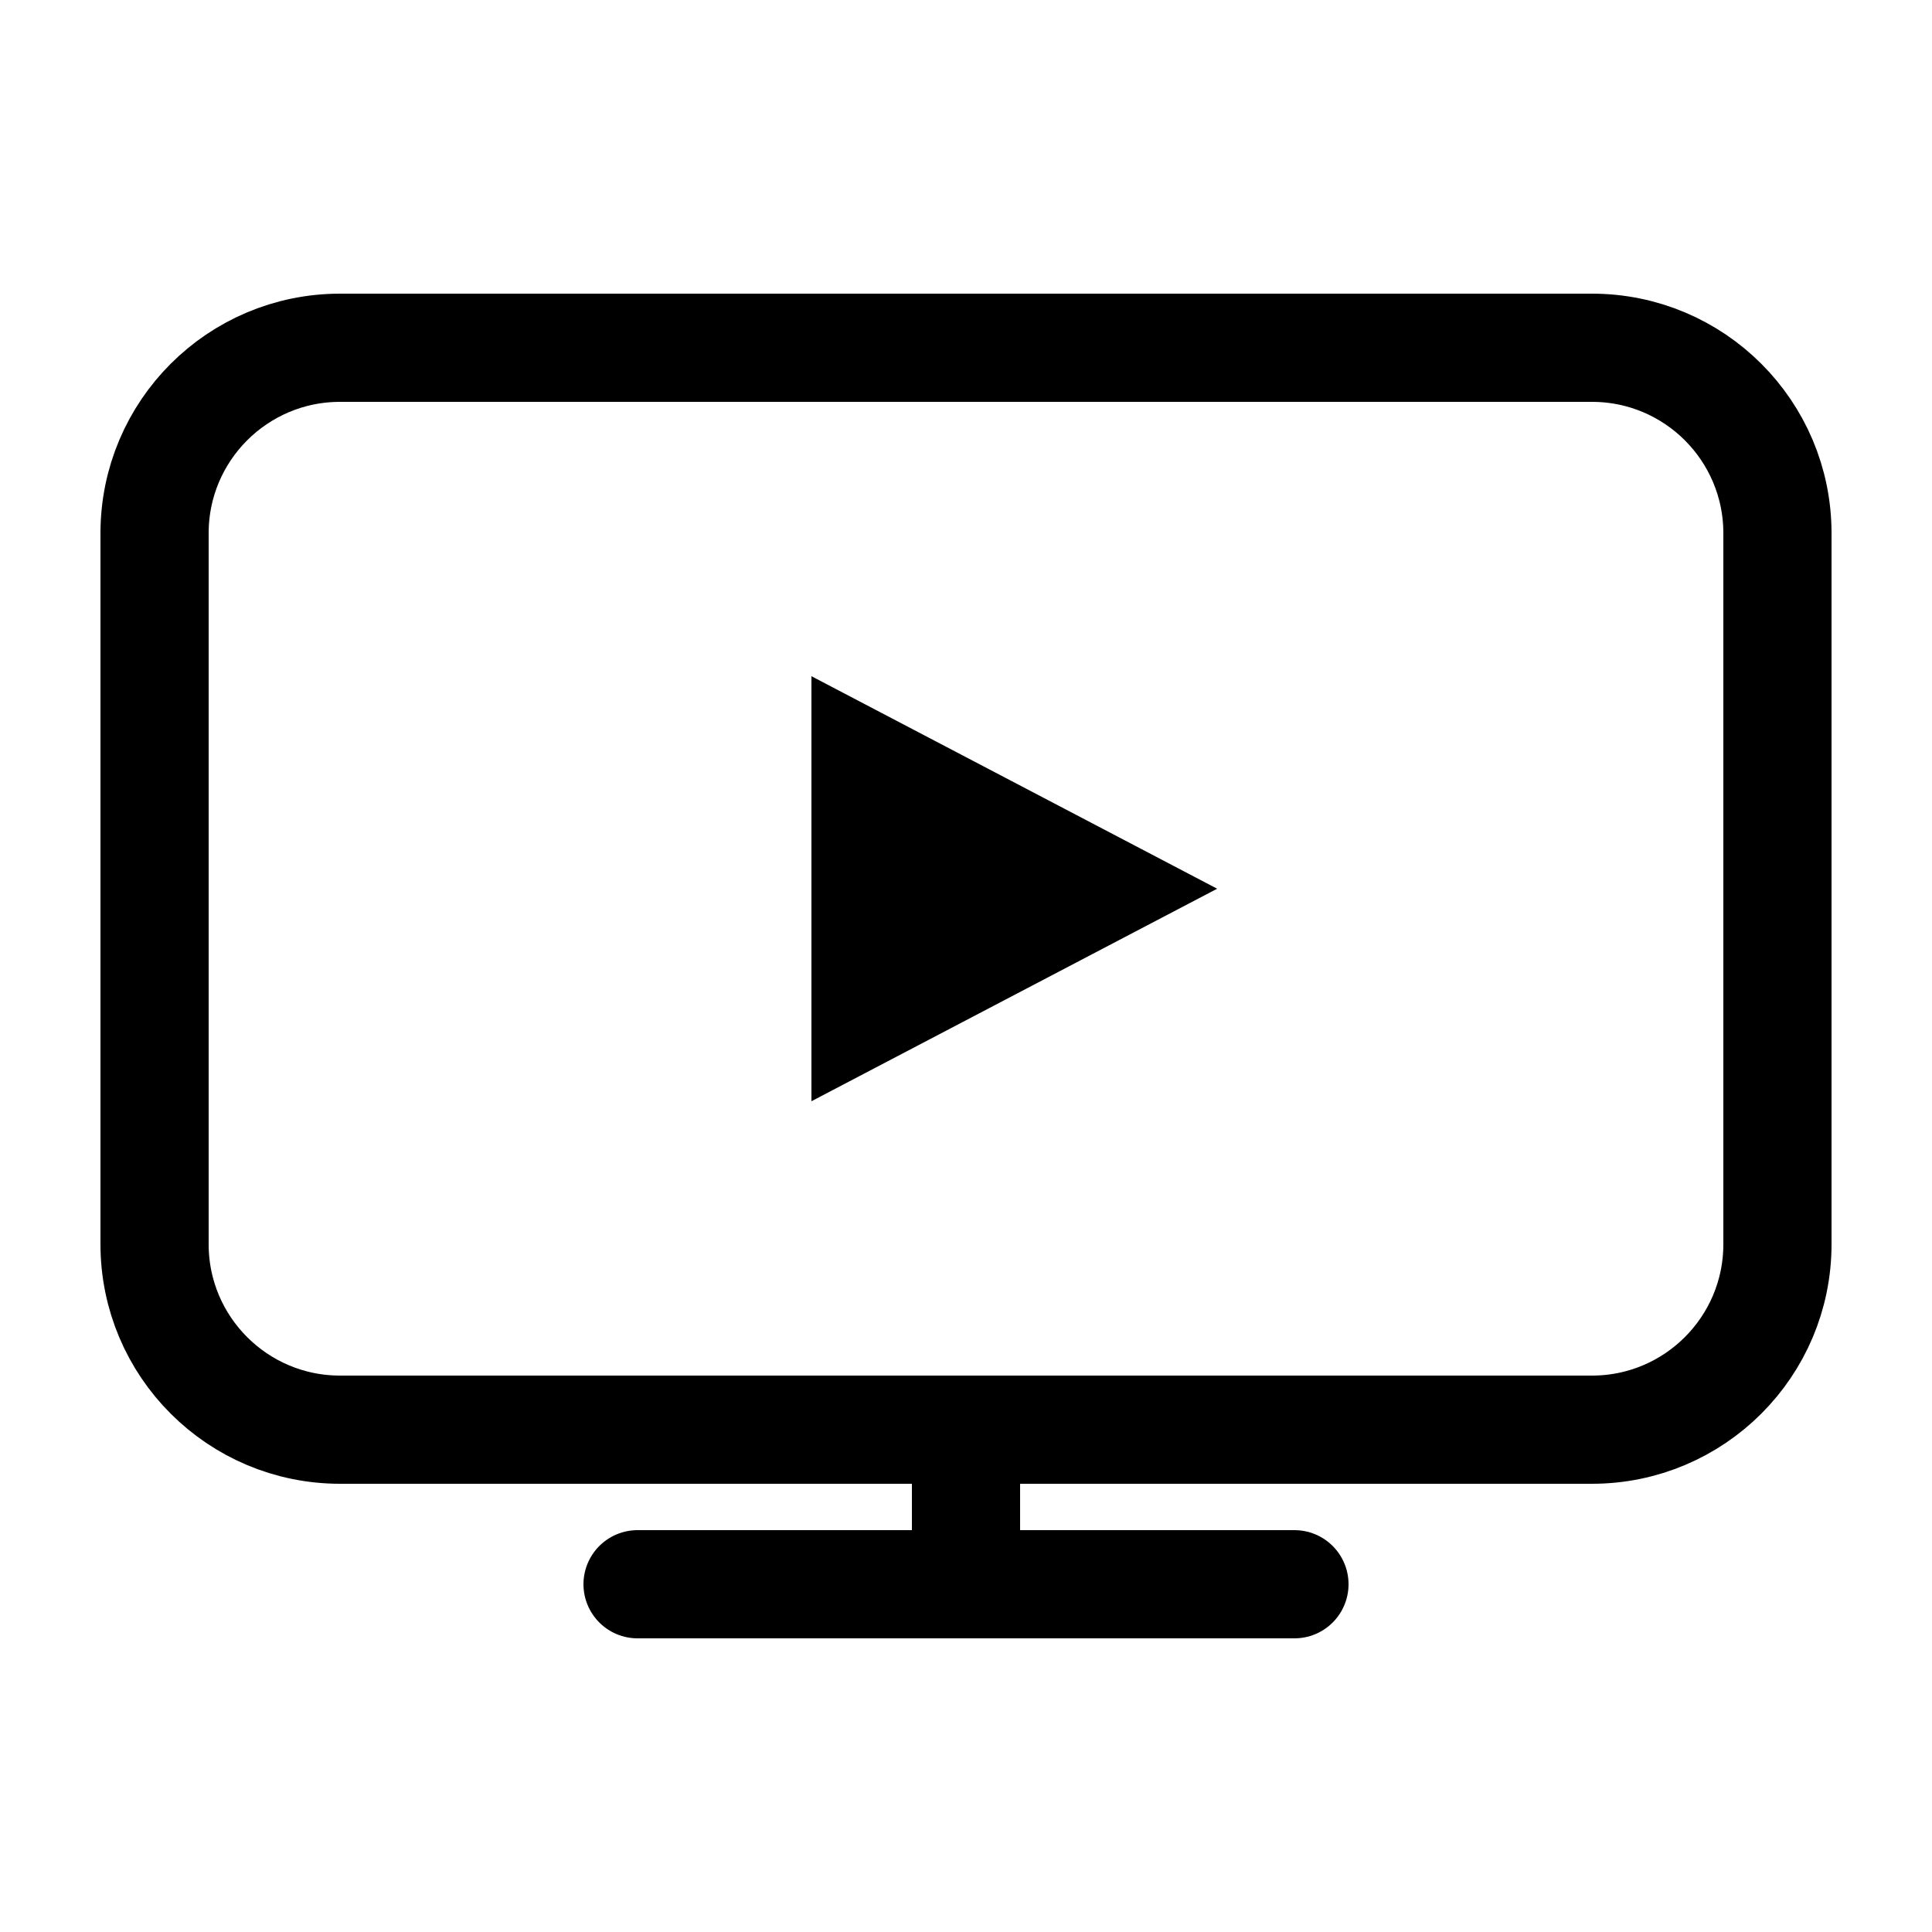
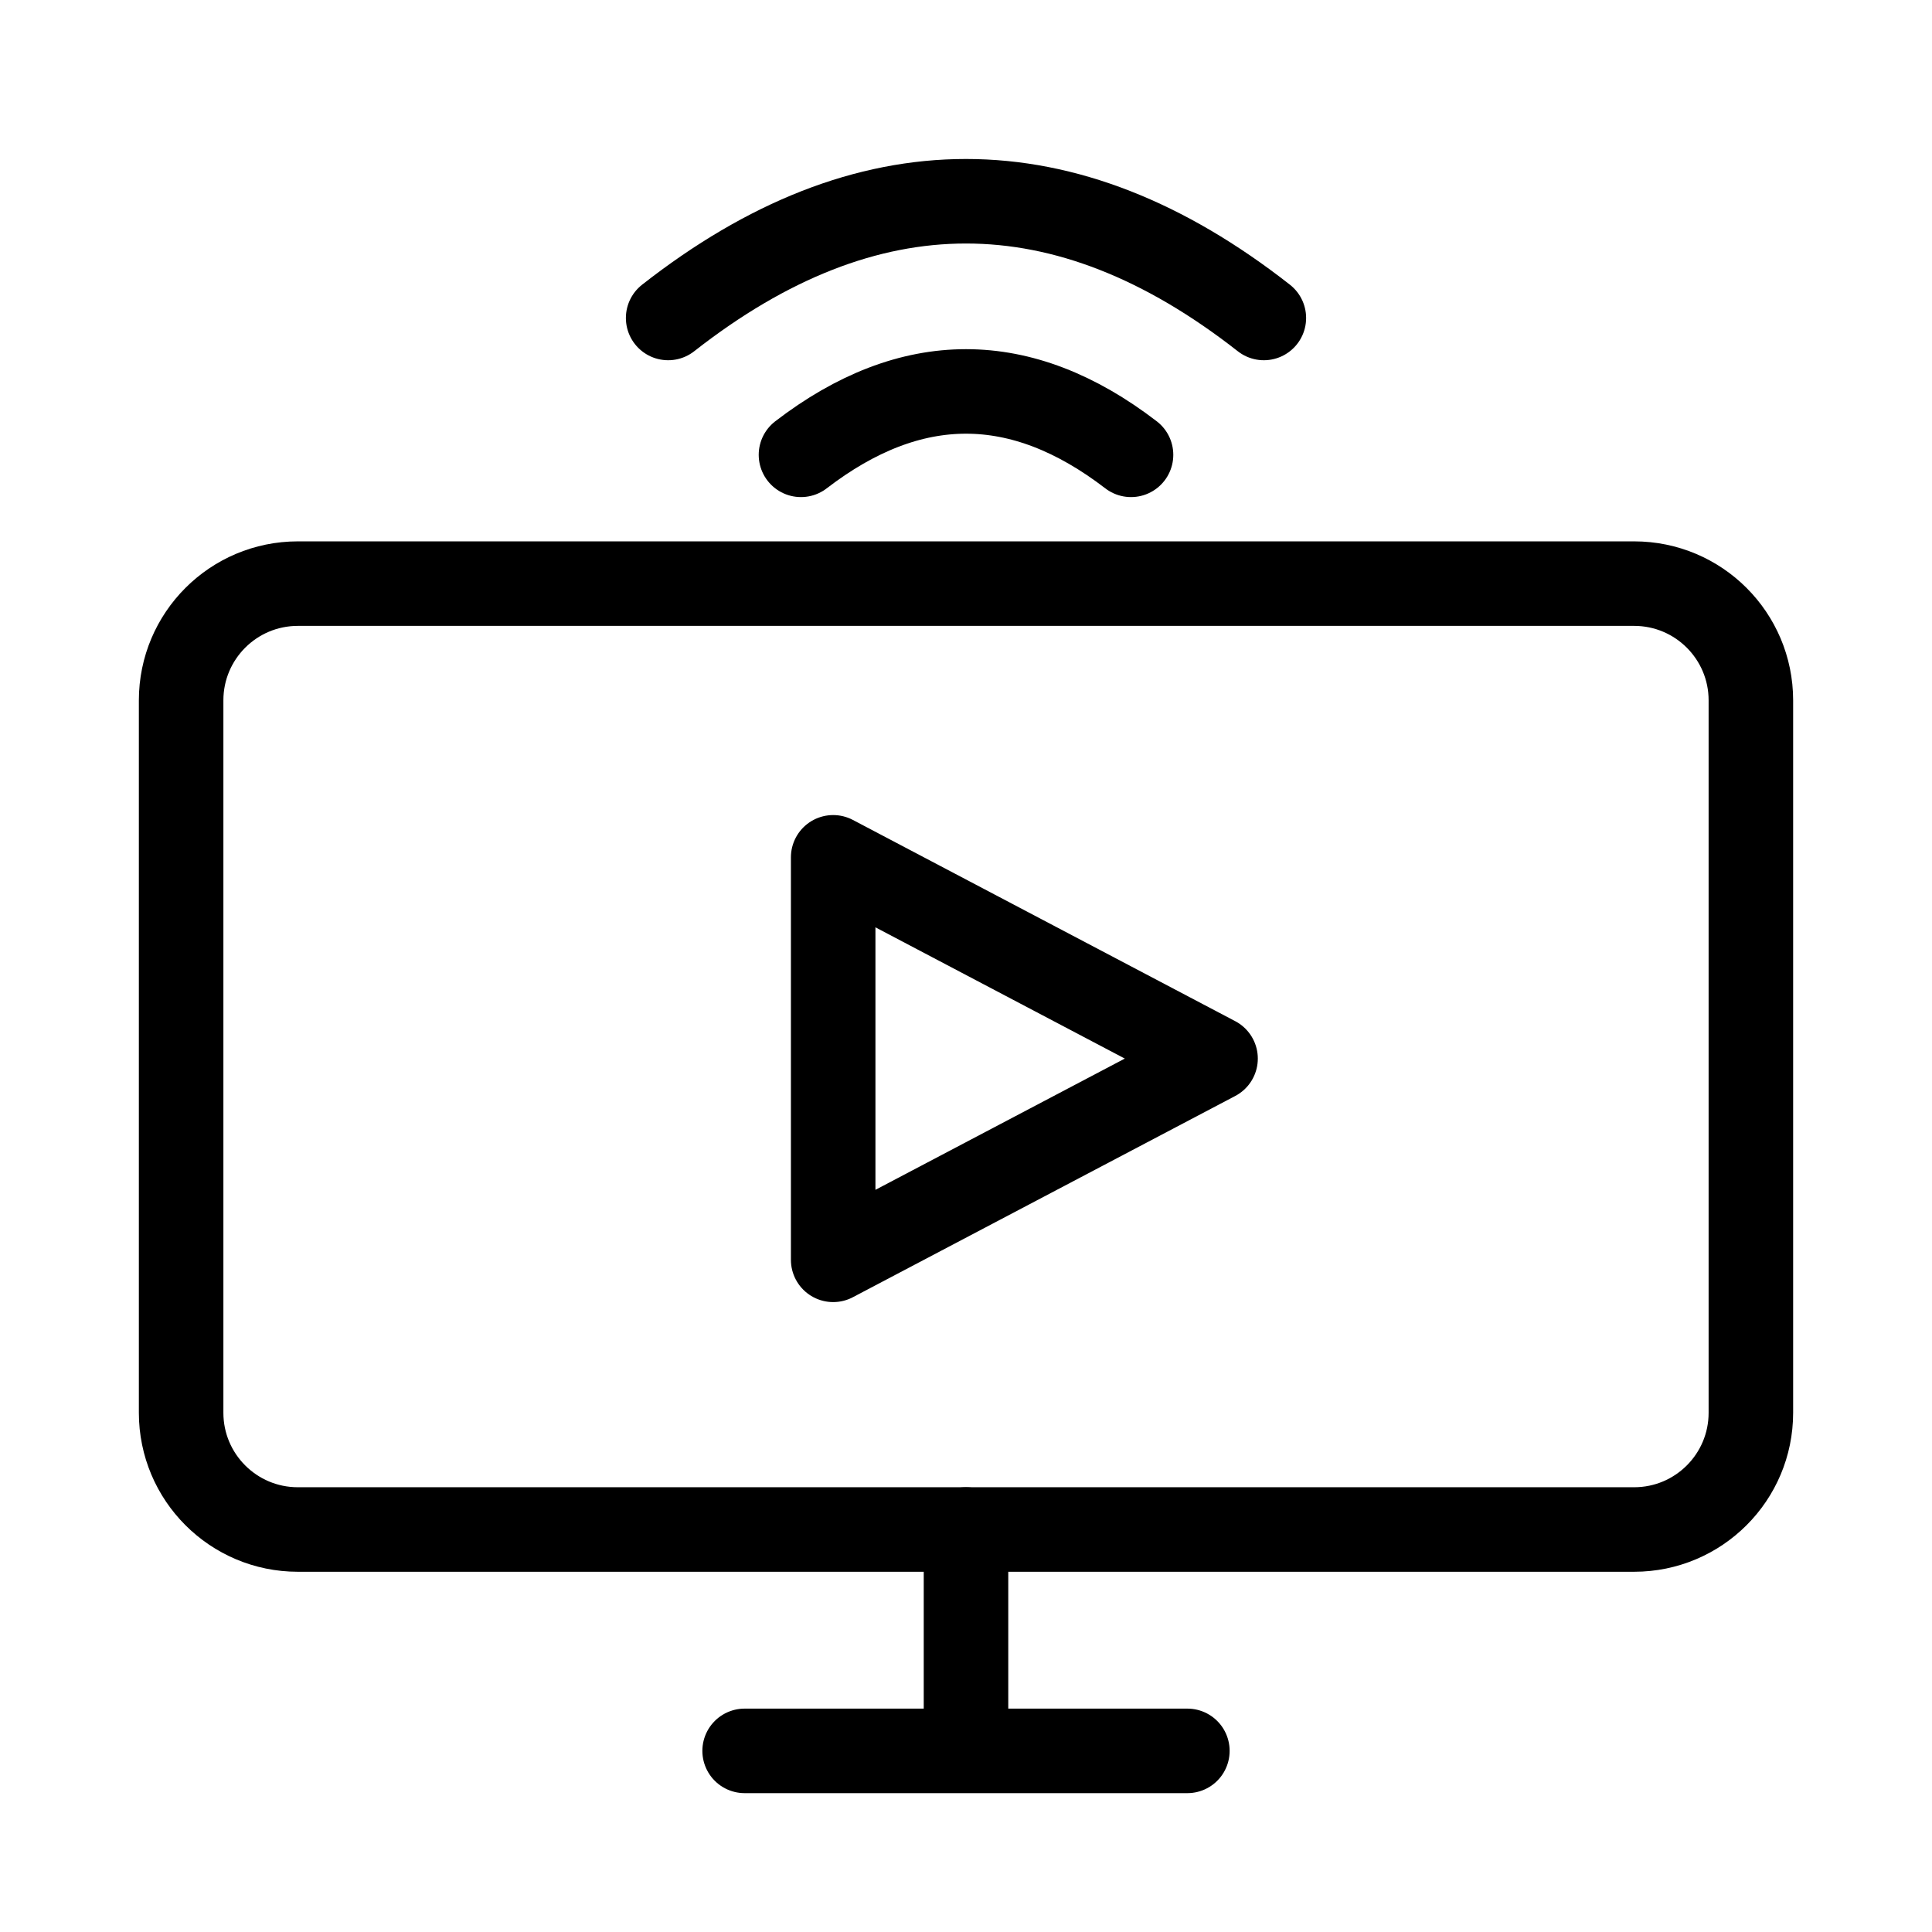
- <svg xmlns="http://www.w3.org/2000/svg" viewBox="0 0 500 500">
-   <rect x="40" y="90" width="420" height="280" rx="48" fill="none" stroke="#000" stroke-width="28" />
-   <path d="M165 410h170M250 370v40" fill="none" stroke="#000" stroke-width="28" stroke-linecap="round" />
-   <path d="M210 175l105 55-105 55z" fill="#000" />
+ <svg xmlns="http://www.w3.org/2000/svg" width="960" height="960" viewBox="0 0 960 960">
+   <g fill="none" stroke="#000" stroke-width="42" stroke-linecap="round" stroke-linejoin="round">
+     <rect x="90" y="290" width="780" height="470" rx="58" />
+     <path d="M370 870h220M480 760v110M332 158q148-116 296 0M398 226q82-63 164 0" />
+     <path d="M414 426l190 100-190 100Z" />
+   </g>
</svg>
